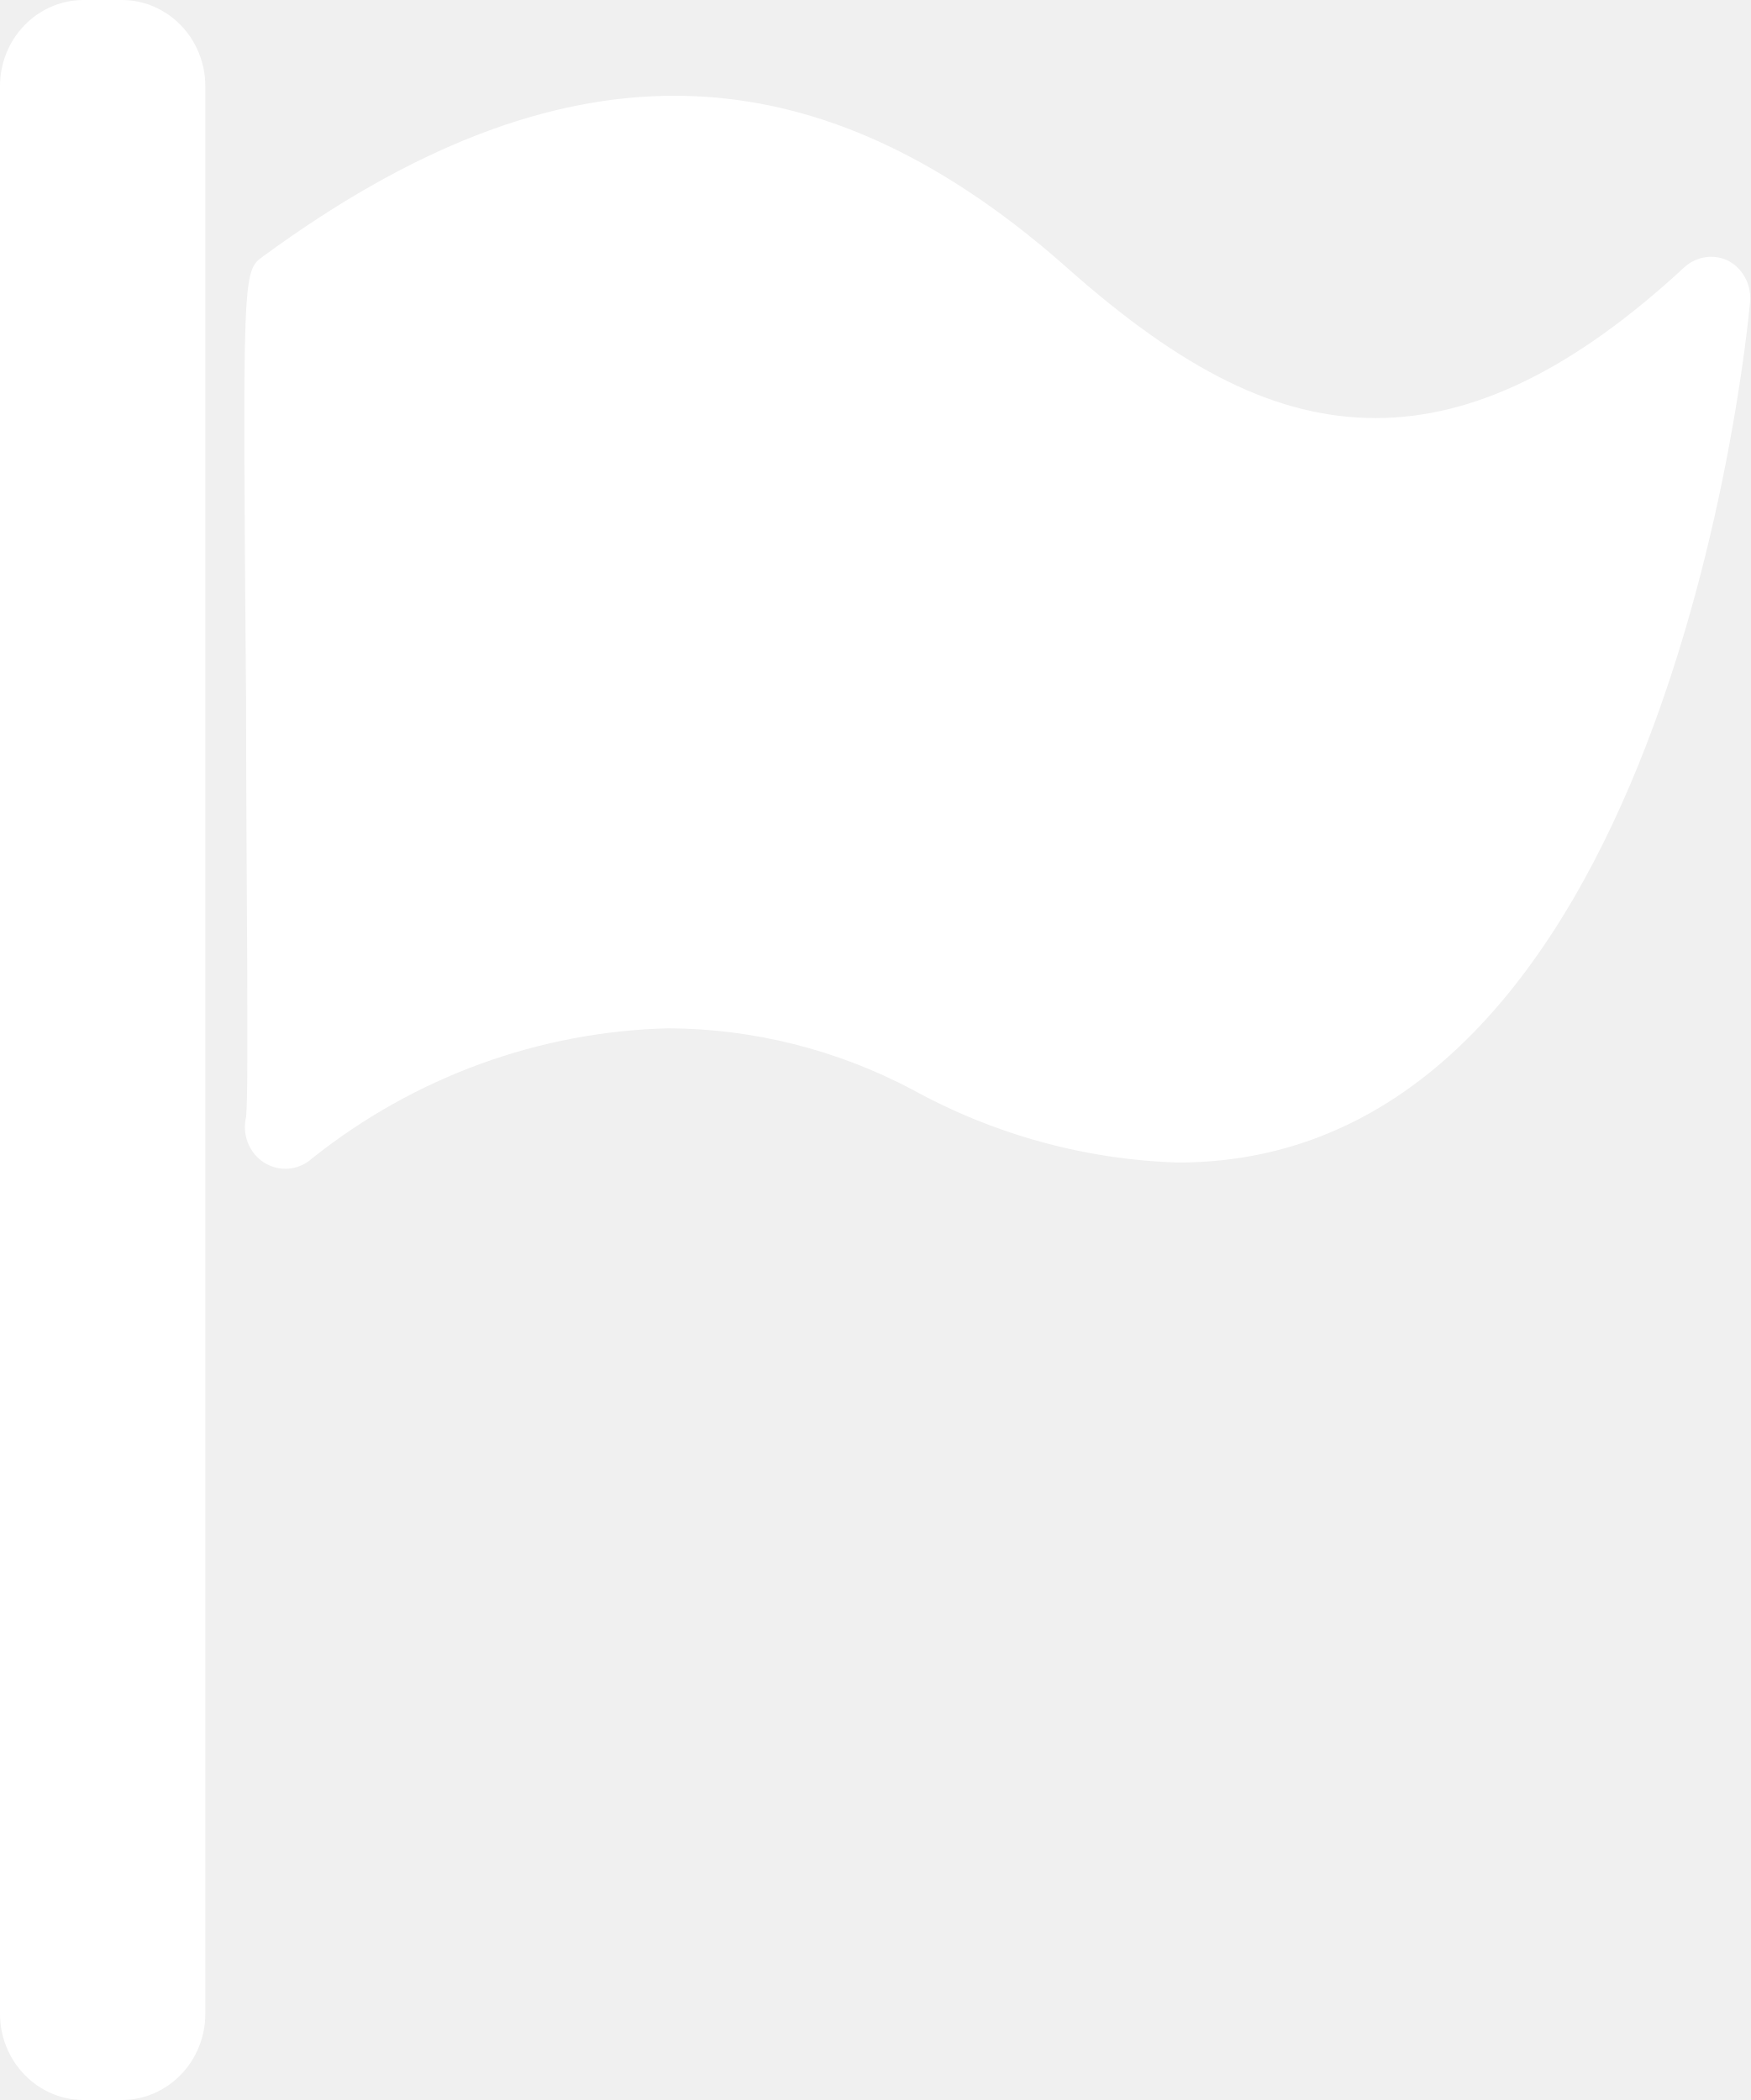
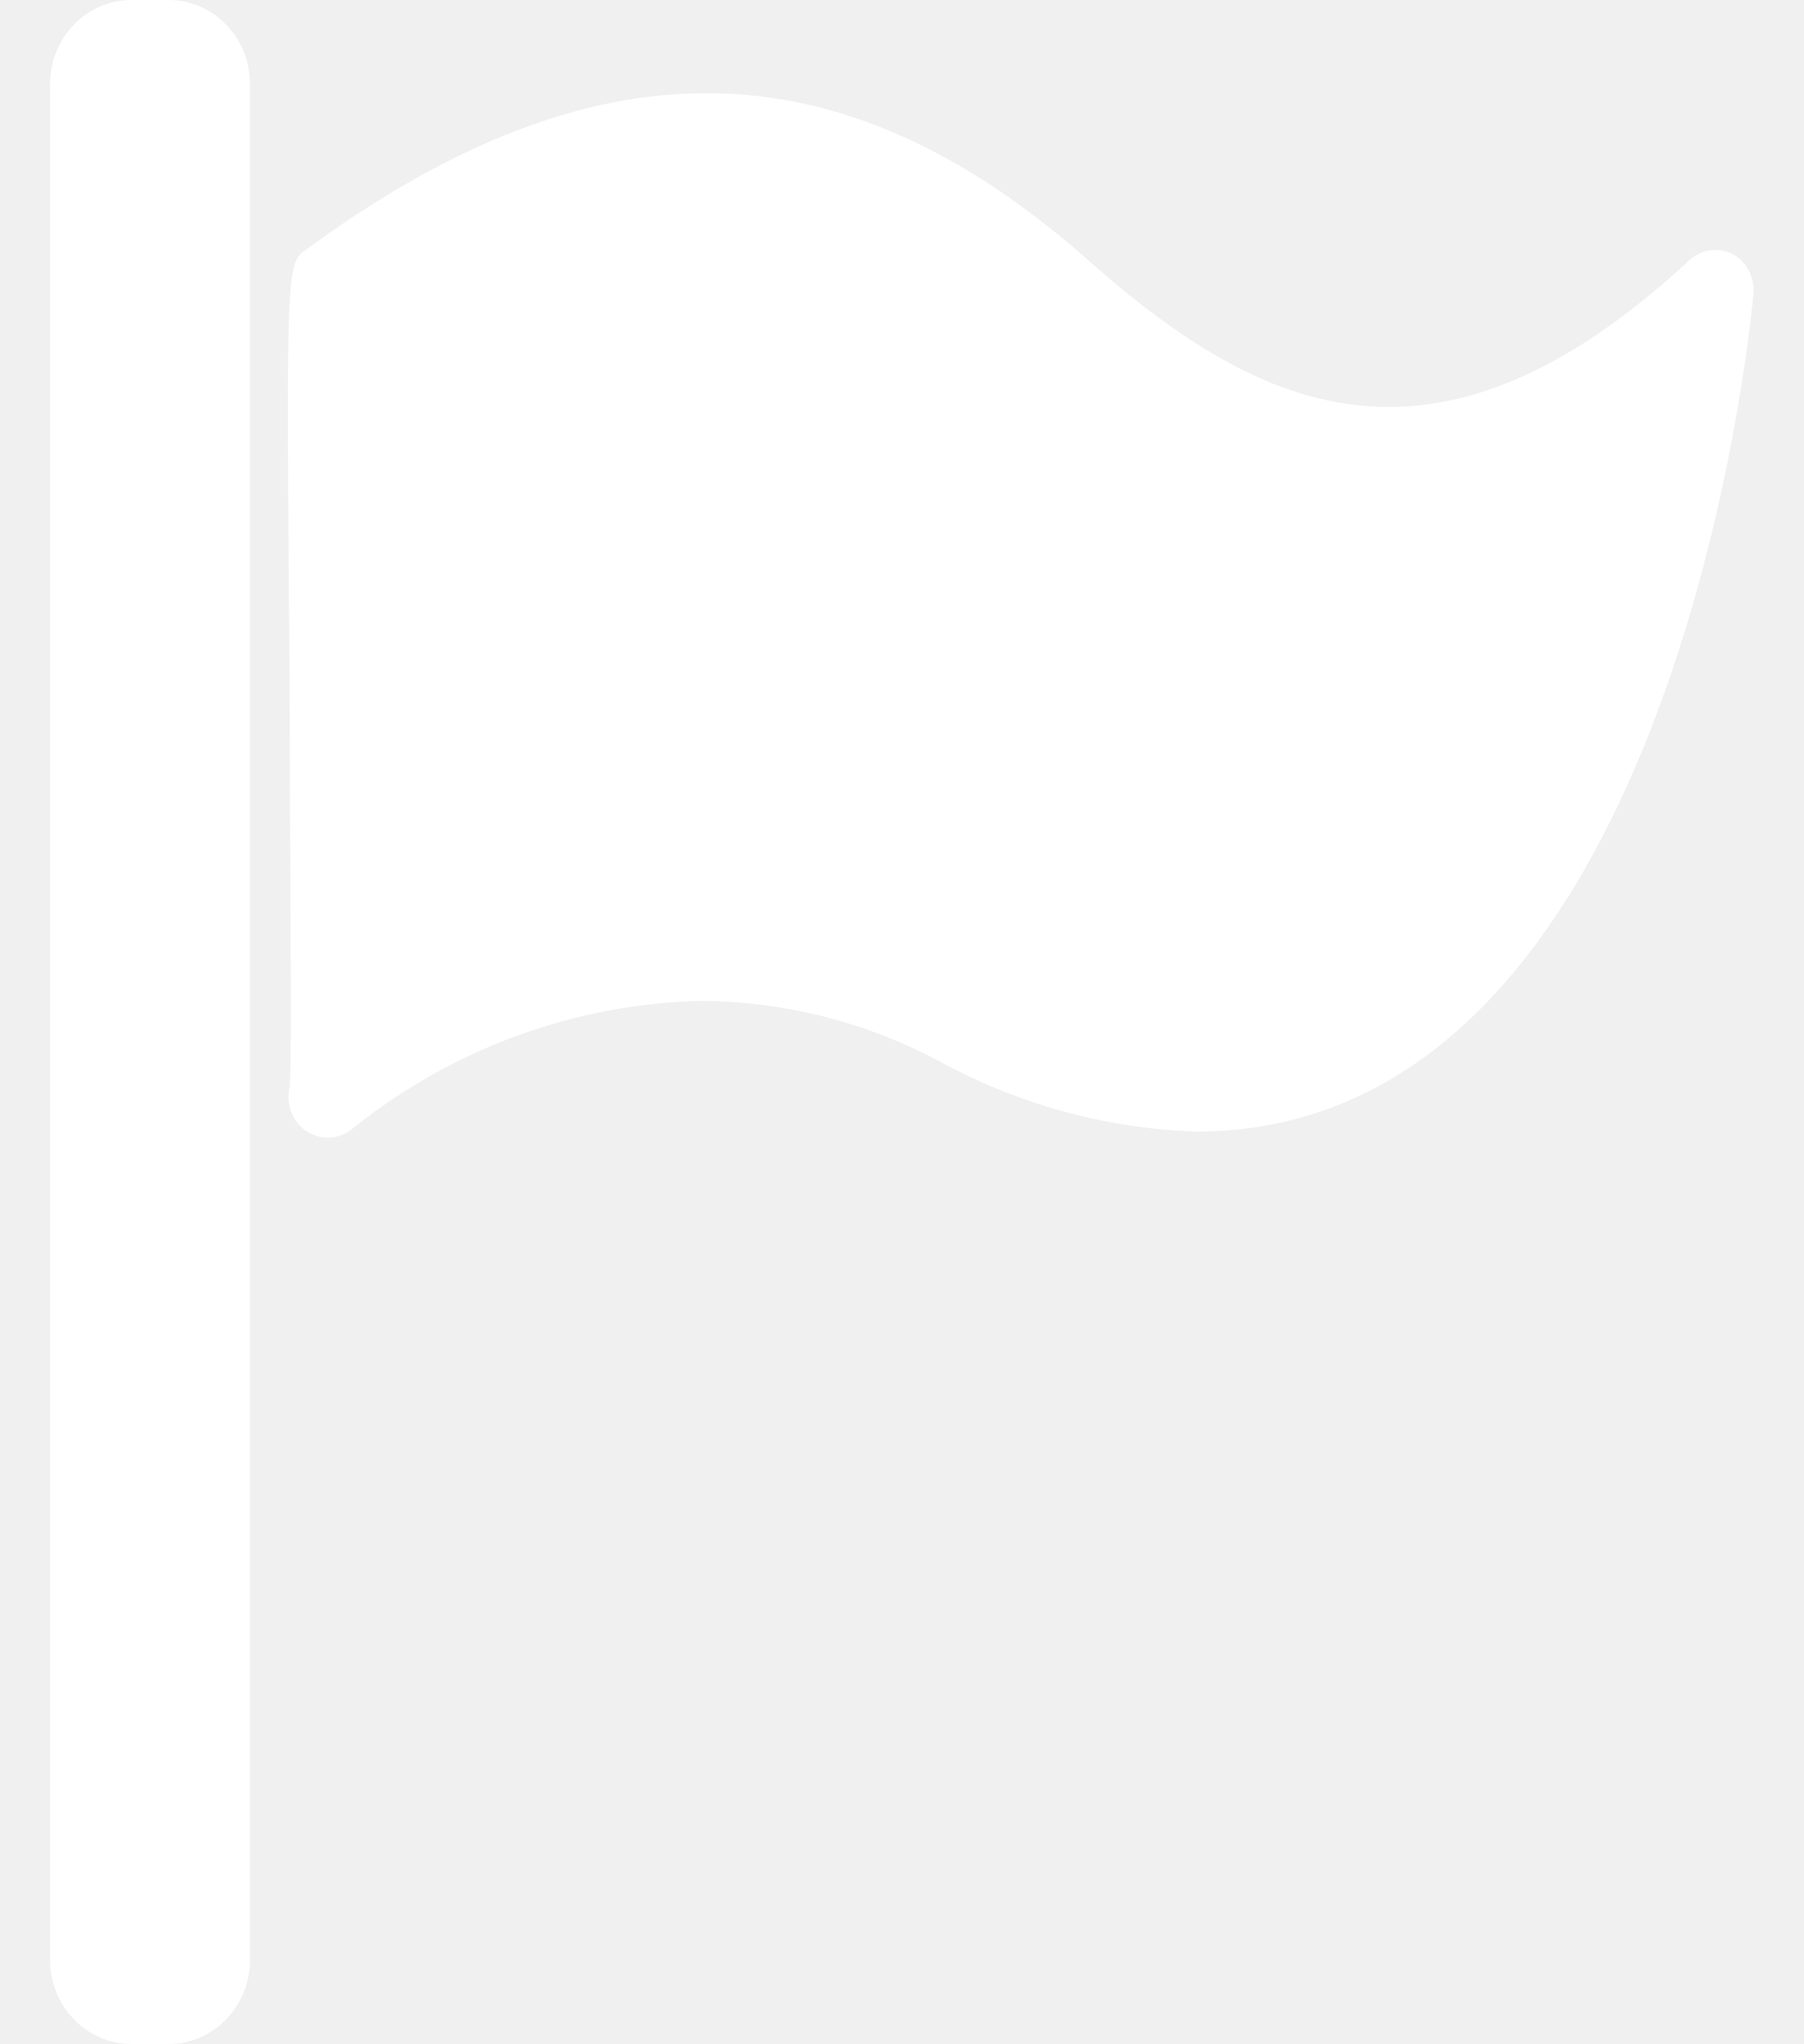
- <svg xmlns="http://www.w3.org/2000/svg" width="20" height="24" viewBox="0 0 20 24" fill="none">
+ <svg xmlns="http://www.w3.org/2000/svg" width="30" height="34" viewBox="0 0 20 24" fill="none">
  <path d="M19.76 2.987C19.677 2.943 19.583 2.926 19.49 2.939C19.397 2.952 19.31 2.994 19.241 3.058C17.989 4.216 16.84 4.778 15.72 4.778C14.6 4.778 13.517 4.242 12.168 3.039C9.245 0.462 6.368 0.467 3.006 2.93C2.771 3.101 2.771 3.101 2.812 8.06C2.812 10.009 2.845 12.424 2.812 12.764C2.788 12.863 2.795 12.966 2.832 13.06C2.869 13.154 2.934 13.234 3.018 13.287C3.102 13.34 3.2 13.364 3.298 13.356C3.396 13.348 3.489 13.307 3.563 13.241C4.734 12.307 6.165 11.786 7.645 11.752C8.609 11.758 9.558 11.996 10.416 12.448C11.354 12.966 12.396 13.253 13.459 13.286C19.038 13.286 19.957 3.868 19.994 3.468C20.006 3.373 19.99 3.276 19.948 3.19C19.906 3.104 19.84 3.033 19.758 2.987H19.76Z" fill="white" />
  <path d="M1.39 0H0.956C0.428 0 0 0.441 0 0.986V23.014C0 23.558 0.428 24 0.956 24H1.39C1.918 24 2.346 23.558 2.346 23.014V0.986C2.346 0.441 1.918 0 1.39 0Z" fill="white" />
</svg>
